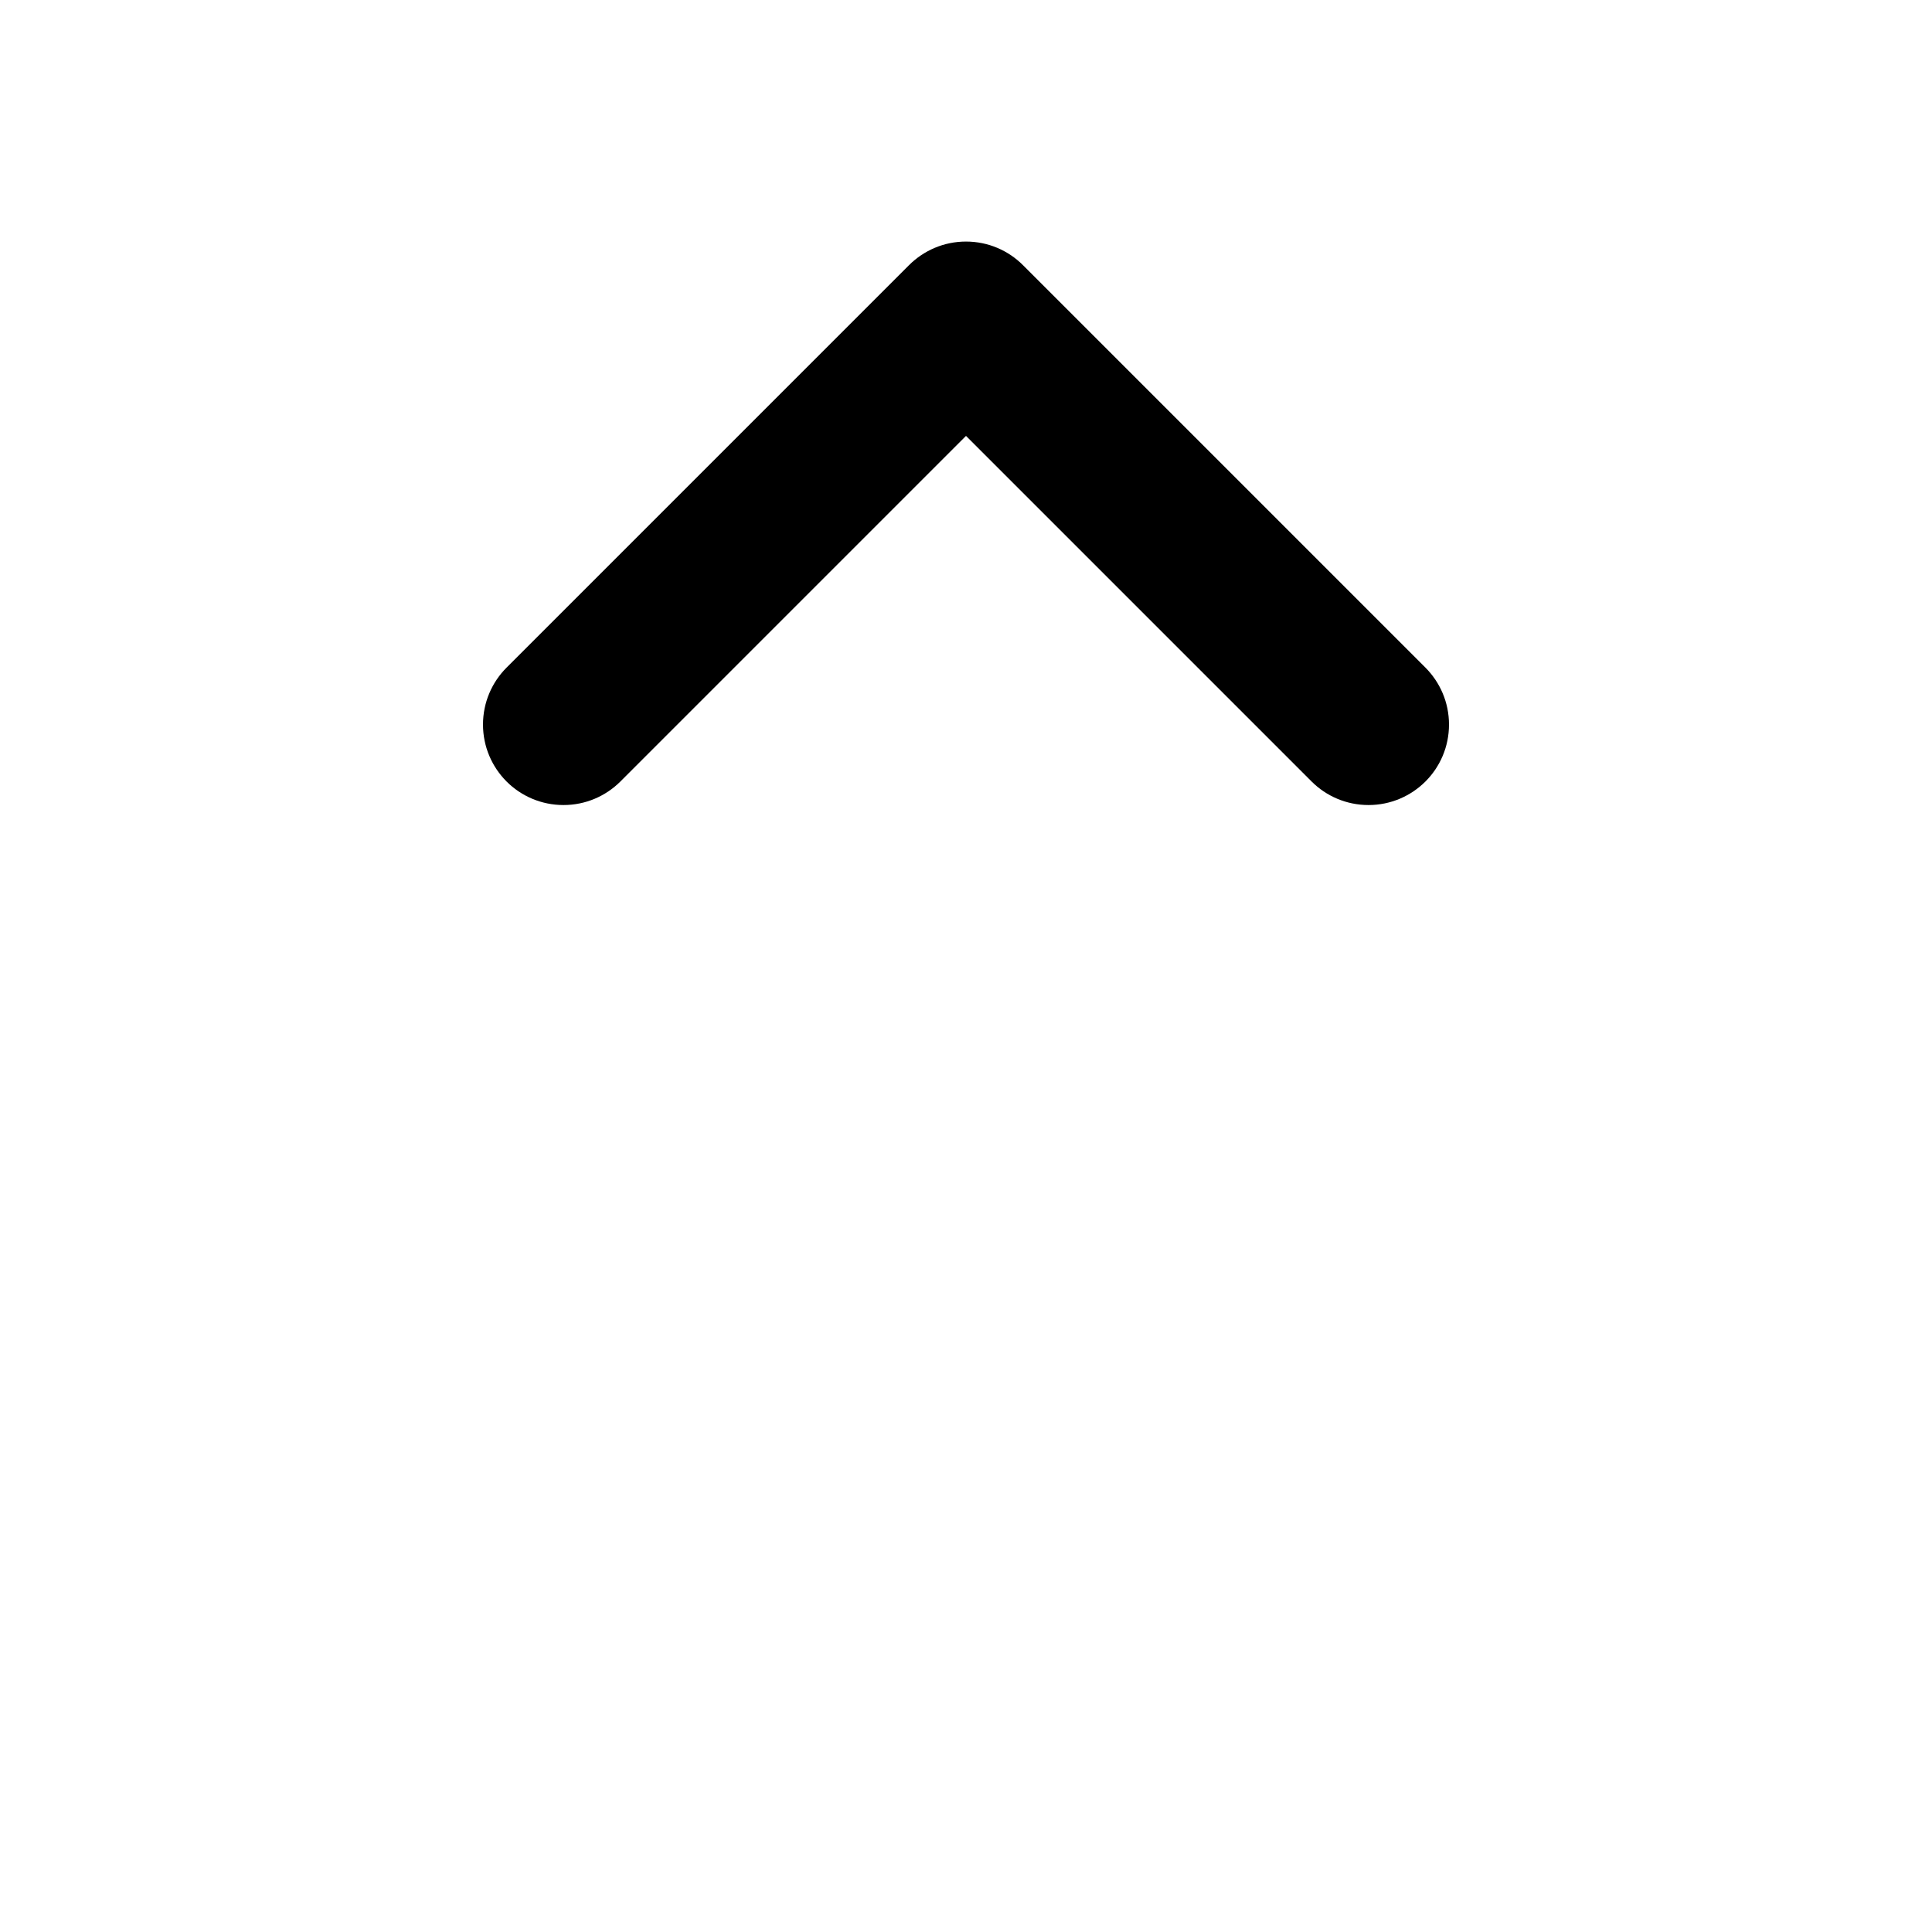
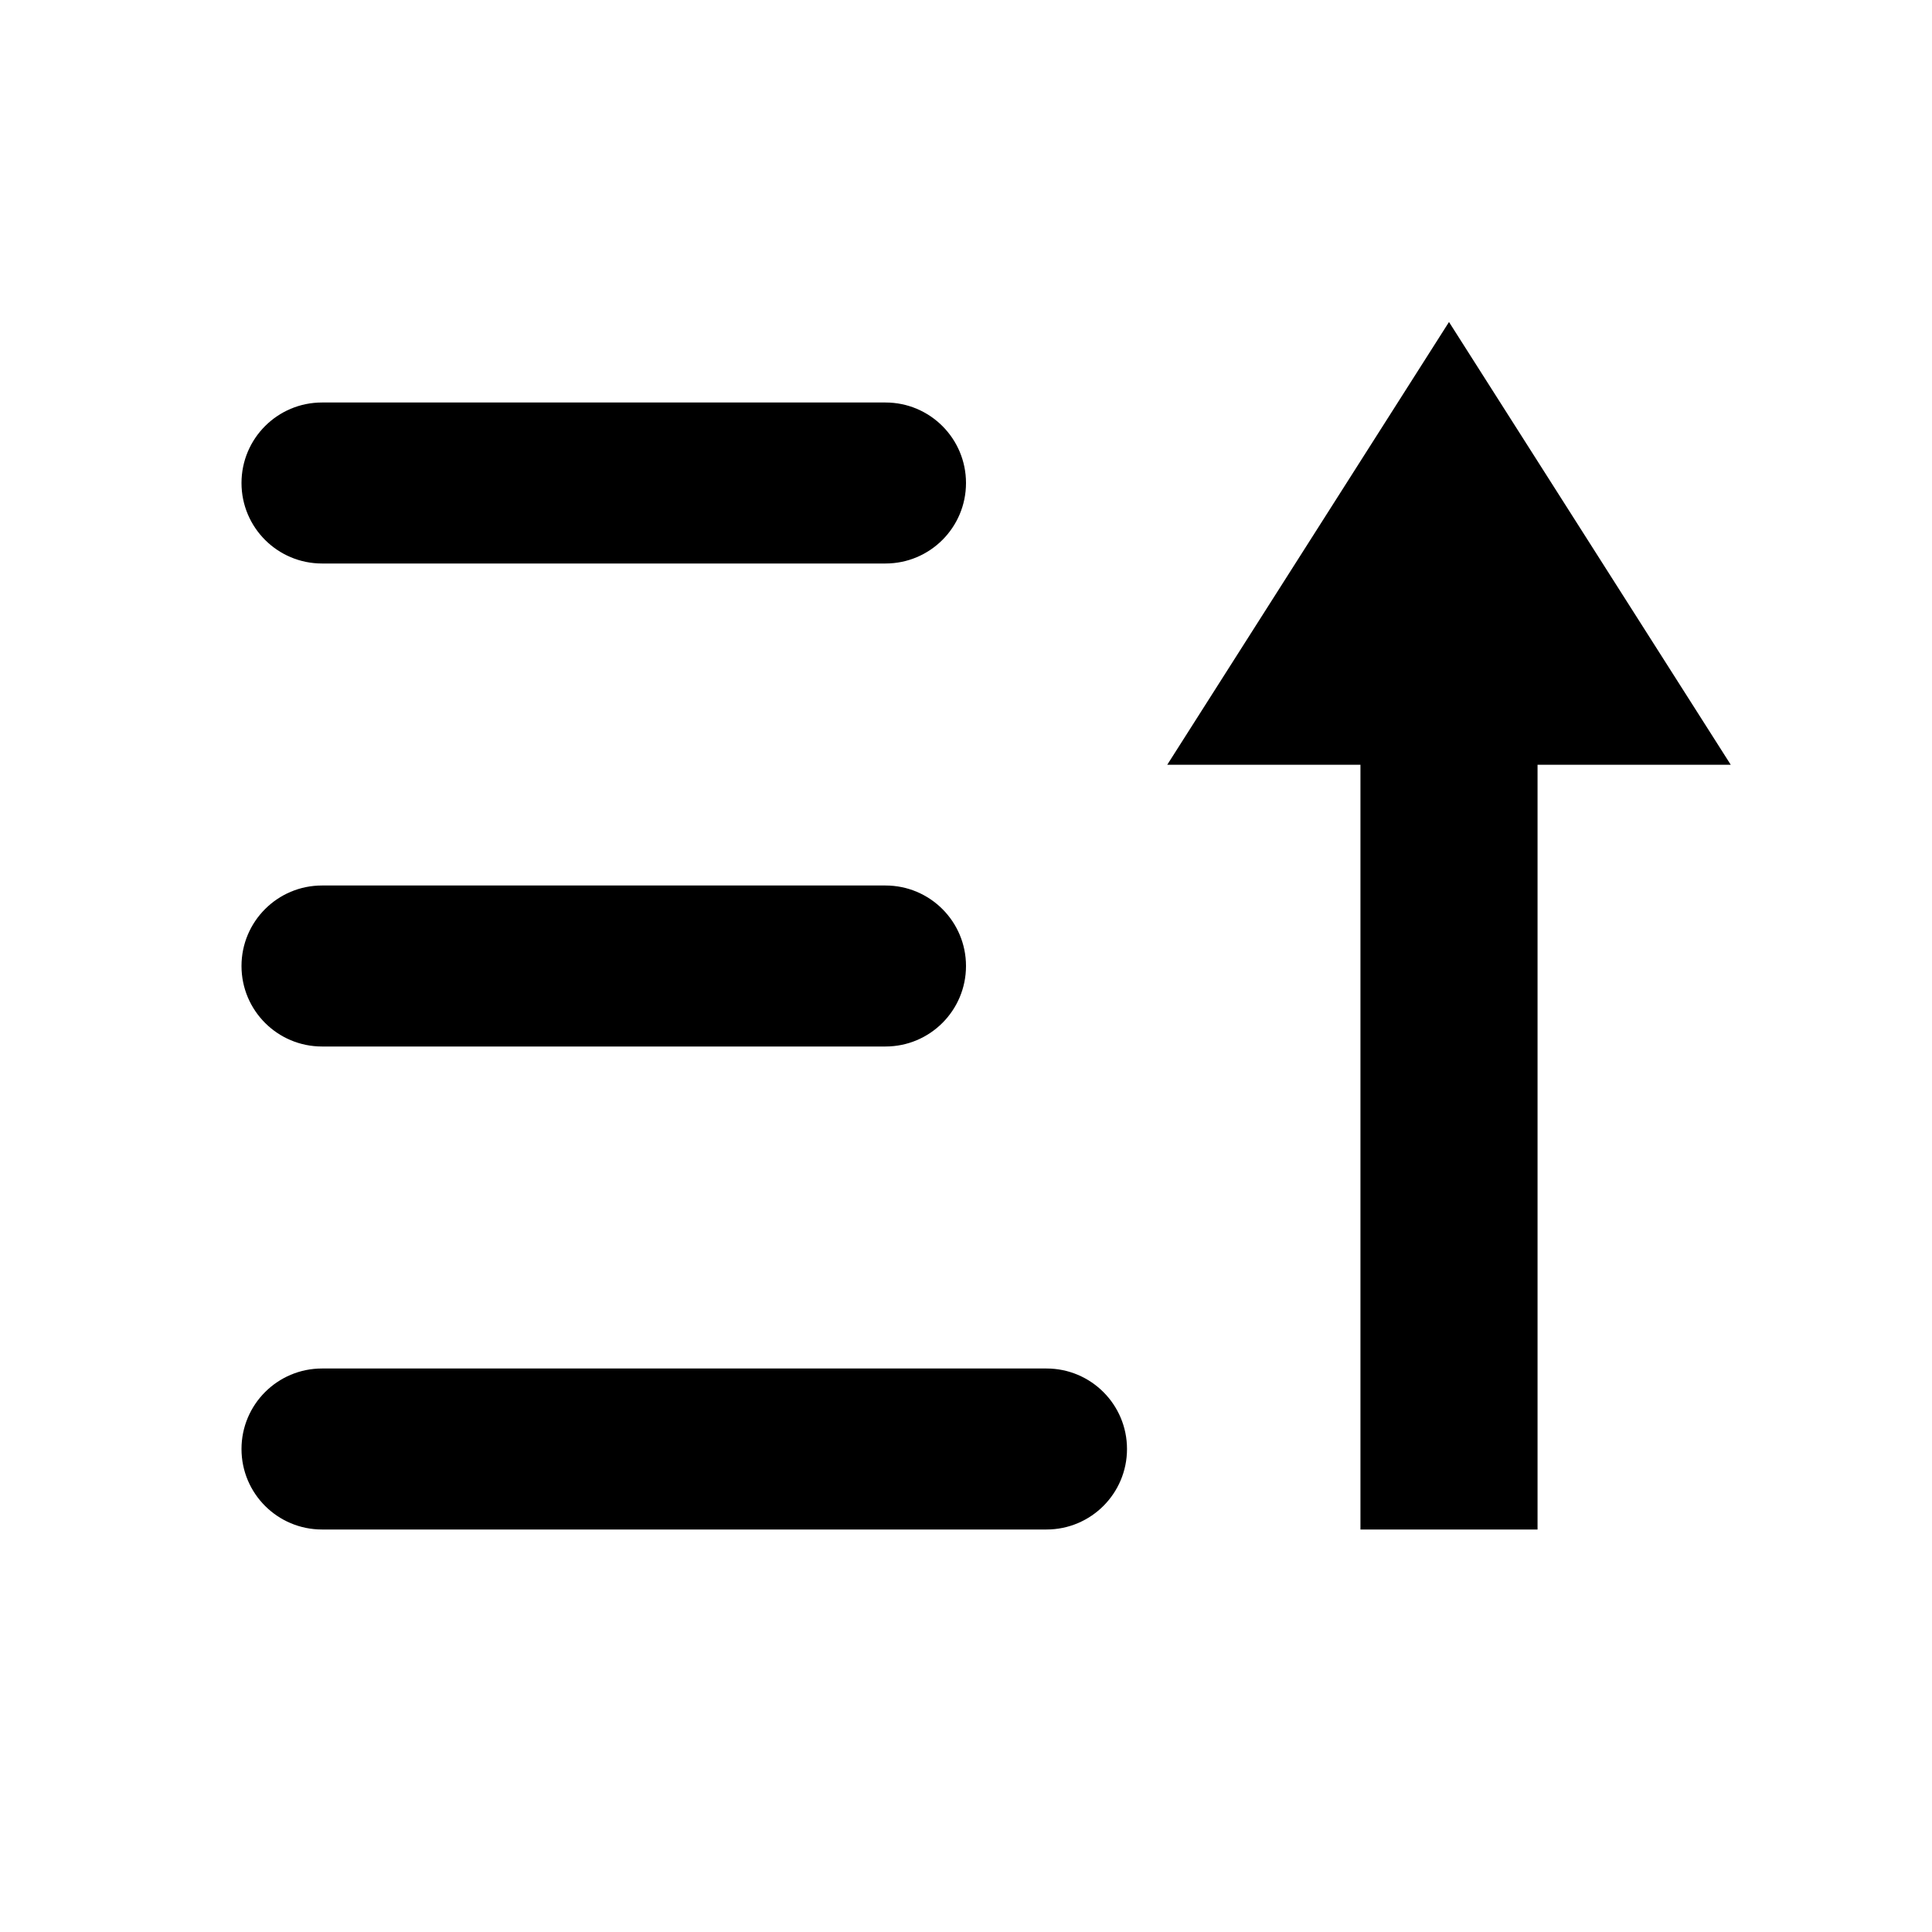
- <svg xmlns="http://www.w3.org/2000/svg" version="1.1" width="32" height="32" viewBox="0 0 32 32">
-   <path d="M15.057 4.391l-6.667 6.667c-0.241 0.241-0.39 0.575-0.39 0.943s0.149 0.701 0.39 0.943v0c0.241 0.241 0.575 0.39 0.943 0.39s0.701-0.149 0.943-0.39l5.724-5.724 5.724 5.724c0.241 0.241 0.575 0.39 0.943 0.39s0.701-0.149 0.943-0.39v0c0.241-0.241 0.39-0.575 0.39-0.943s-0.149-0.701-0.39-0.943l-6.667-6.667c-0.241-0.241-0.575-0.39-0.943-0.39s-0.701 0.149-0.943 0.39v0z" />
+ <svg xmlns="http://www.w3.org/2000/svg" width="24" height="24" viewBox="0 0 24 24">
+   <path d="M4 5 H11 A1 1 0 0 1 11 7 H4 A1 1 0 0 1 4 5 Z" />
+   <path d="M4 11 H11 A1 1 0 0 1 11 13 H4 A1 1 0 0 1 4 11 Z" />
+   <path d="M4 17 H13 A1 1 0 0 1 13 19 H4 A1 1 0 0 1 4 17 Z" />
+   <path d="M18 4 L21.5 9.5 H19.1 V19 H16.9 V9.5 H14.5 Z" />
</svg>
